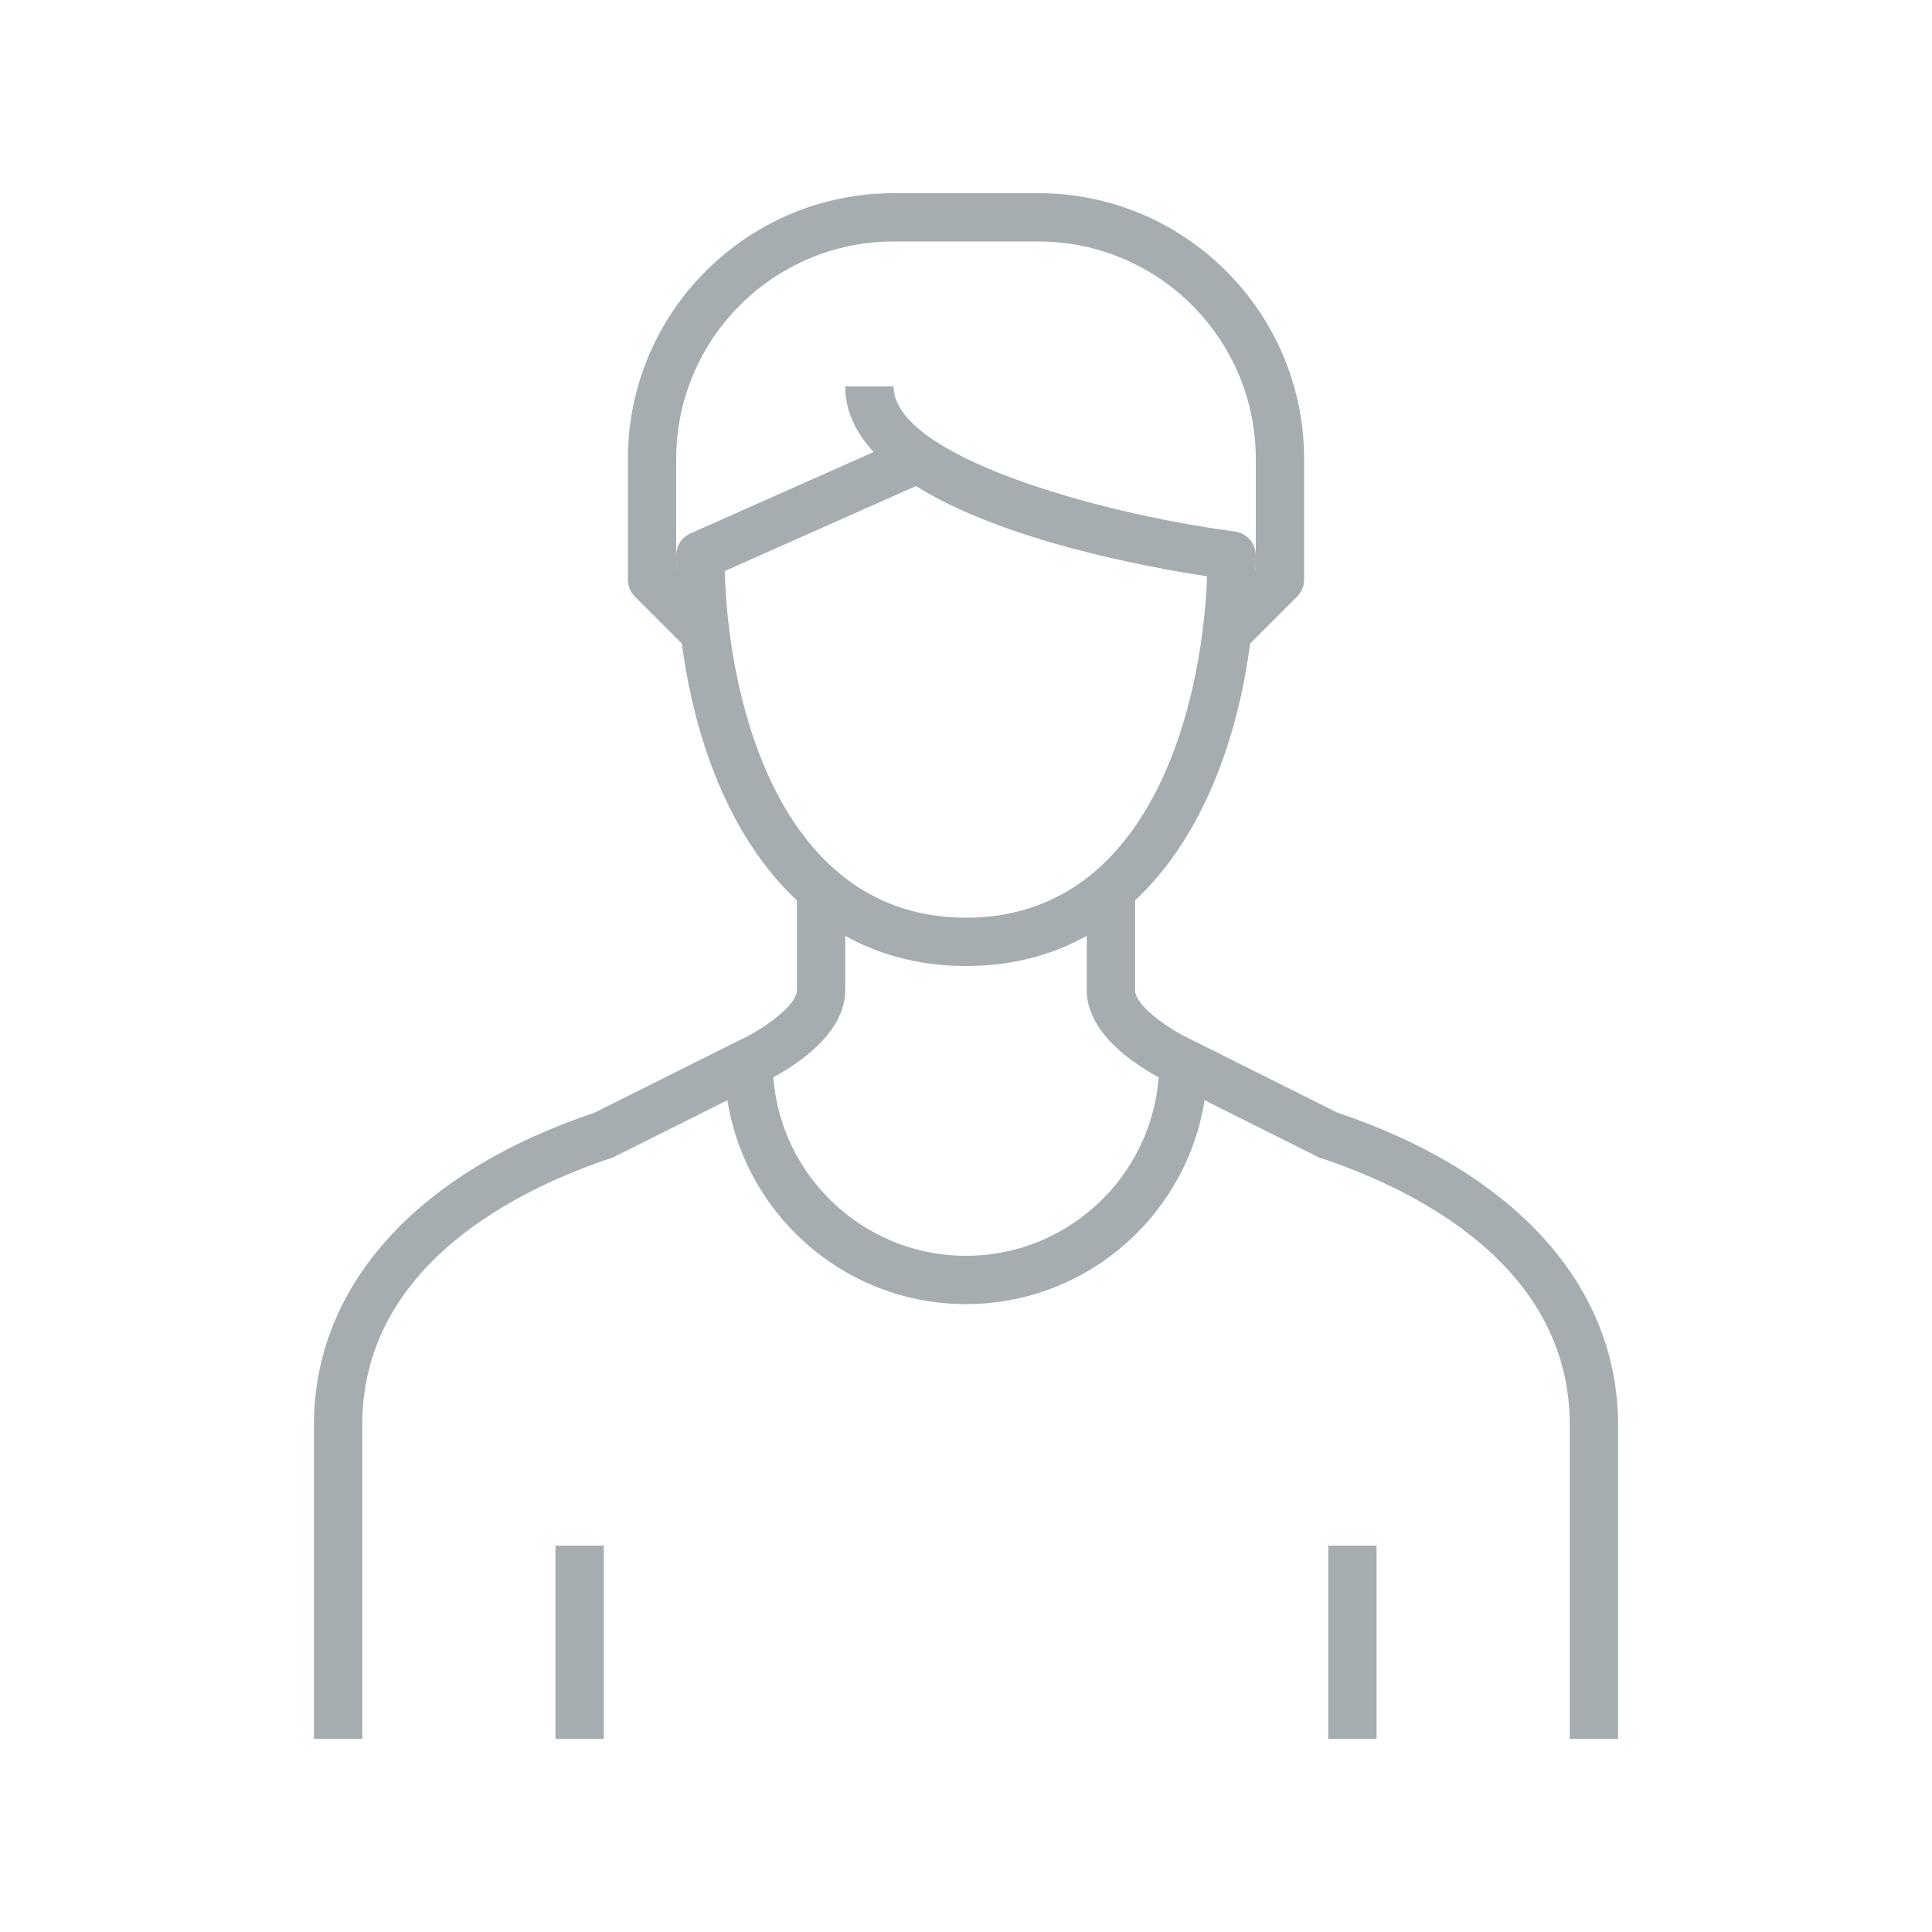
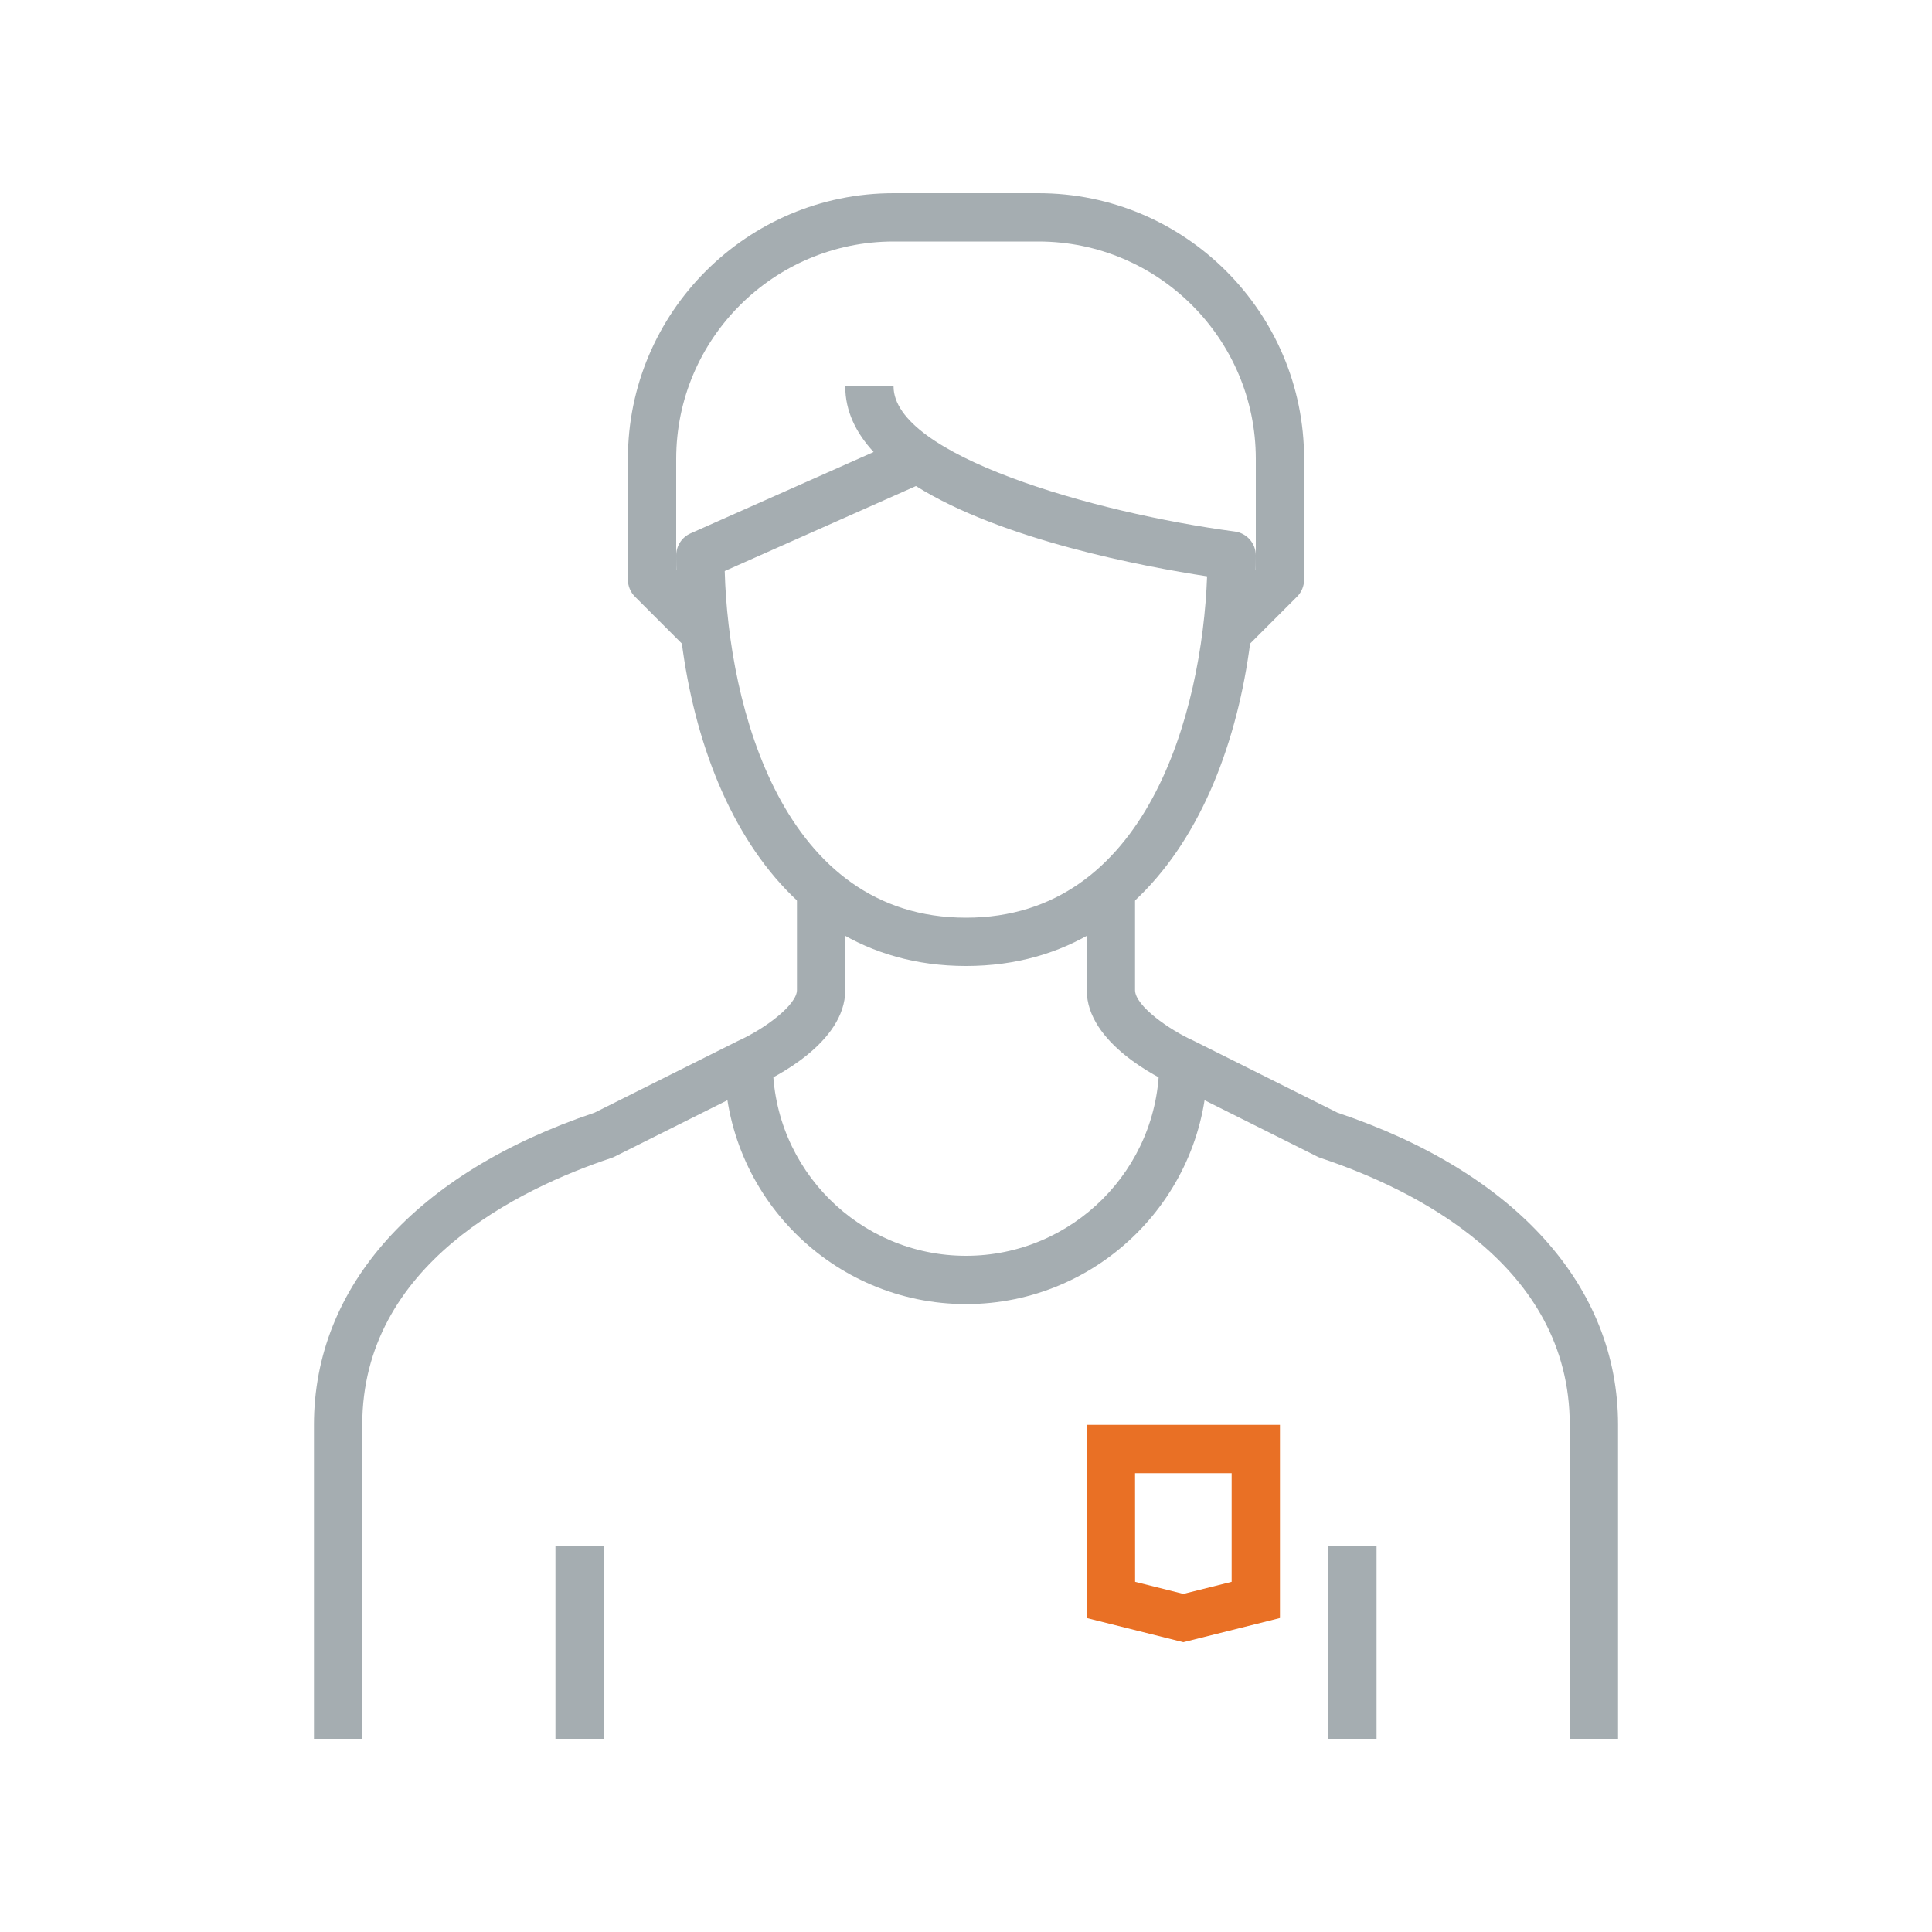
<svg xmlns="http://www.w3.org/2000/svg" width="80px" height="80px" viewBox="0 0 80 80" version="1.1">
-   <g id="Icons/Illustrative-Icons/Child" stroke="none" stroke-width="1" fill="none" fill-rule="evenodd">
+   <g id="Icons/Illustrative-icons/child" stroke="none" stroke-width="1" fill="none" fill-rule="evenodd">
    <g id="Group" transform="translate(13, 8)">
      <path d="M54,64 L52,64 L52,51 C52,44.376 45.536,41.233 41.684,39.949 C41.639,39.934 41.595,39.916 41.553,39.895 L35.553,36.895 C34.991,36.644 32,35.193 32,33 L32,29 L34,29 L34,33 C34,33.649 35.424,34.646 36.409,35.087 L42.384,38.074 C49.768,40.555 54,45.264 54,51 L54,64" id="Fill-104" fill="#A5ADB1" />
      <path d="M2,64 L0,64 L0,51 C0,45.264 4.232,40.555 11.616,38.074 L17.553,35.105 C18.729,34.574 20,33.589 20,33 L20,29 L22,29 L22,33 C22,35.193 19.009,36.644 18.409,36.913 L12.447,39.895 C12.405,39.916 12.361,39.934 12.316,39.949 C8.464,41.233 2,44.376 2,51 L2,64" id="Fill-105" fill="#A5ADB1" />
      <polygon id="Fill-106" fill="#A5ADB1" points="10 64 12 64 12 56 10 56" />
      <polygon id="Fill-107" fill="#A5ADB1" points="42 64 44 64 44 56 42 56" />
-       <path d="M40,51 L40,59 L36,60 L32,59 L32,51 L40,51 Z M38,53 L34,53 L34.002,57.5 L36,58 L38,57.5 L38,53 Z" id="Combined-Shape" class="fi-icon-illustative-highlight-fill" />
+       <path d="M40,51 L40,59 L36,60 L32,59 L32,51 L40,51 Z M38,53 L34,53 L34.002,57.5 L36,58 L38,57.5 L38,53 Z" id="Combined-Shape" fill="#E97025" />
      <path d="M17.009,15.646 C17.167,21.269 19.404,30 27,30 C34.499,30 36.774,21.492 36.983,15.864 C34.358,15.462 28.491,14.361 24.928,12.126 L17.009,15.646 Z M27,32 C18.711,32 15,23.462 15,15 C15,14.605 15.232,14.247 15.594,14.086 L23.175,10.717 C22.439,9.922 22,9.02 22,8 L24,8 C24,10.845 32.264,13.227 38.132,14.009 C38.629,14.075 39,14.499 39,15 C39,23.462 35.289,32 27,32 L27,32 Z" id="Fill-108" fill="#A5ADB1" />
      <path d="M38.707,18.707 L37.293,17.293 L39,15.586 L39,11 C39,6.038 34.963,2 30,2 L24,2 C19.037,2 15,6.038 15,11 L15,15.586 L16.707,17.293 L15.293,18.707 L13.293,16.707 C13.105,16.52 13,16.265 13,16 L13,11 C13,4.935 17.935,0 24,0 L30,0 C36.065,0 41,4.935 41,11 L41,16 C41,16.265 40.895,16.52 40.707,16.707 L38.707,18.707" id="Fill-109" fill="#A5ADB1" />
      <path d="M27,46 C21.486,46 17,41.514 17,36 L19,36 C19,40.411 22.589,44 27,44 C31.411,44 35,40.411 35,36 L37,36 C37,41.514 32.514,46 27,46" id="Fill-110" fill="#A5ADB1" />
    </g>
    <rect id="bounding-box" x="0" y="0" width="80" height="80" />
  </g>
</svg>
